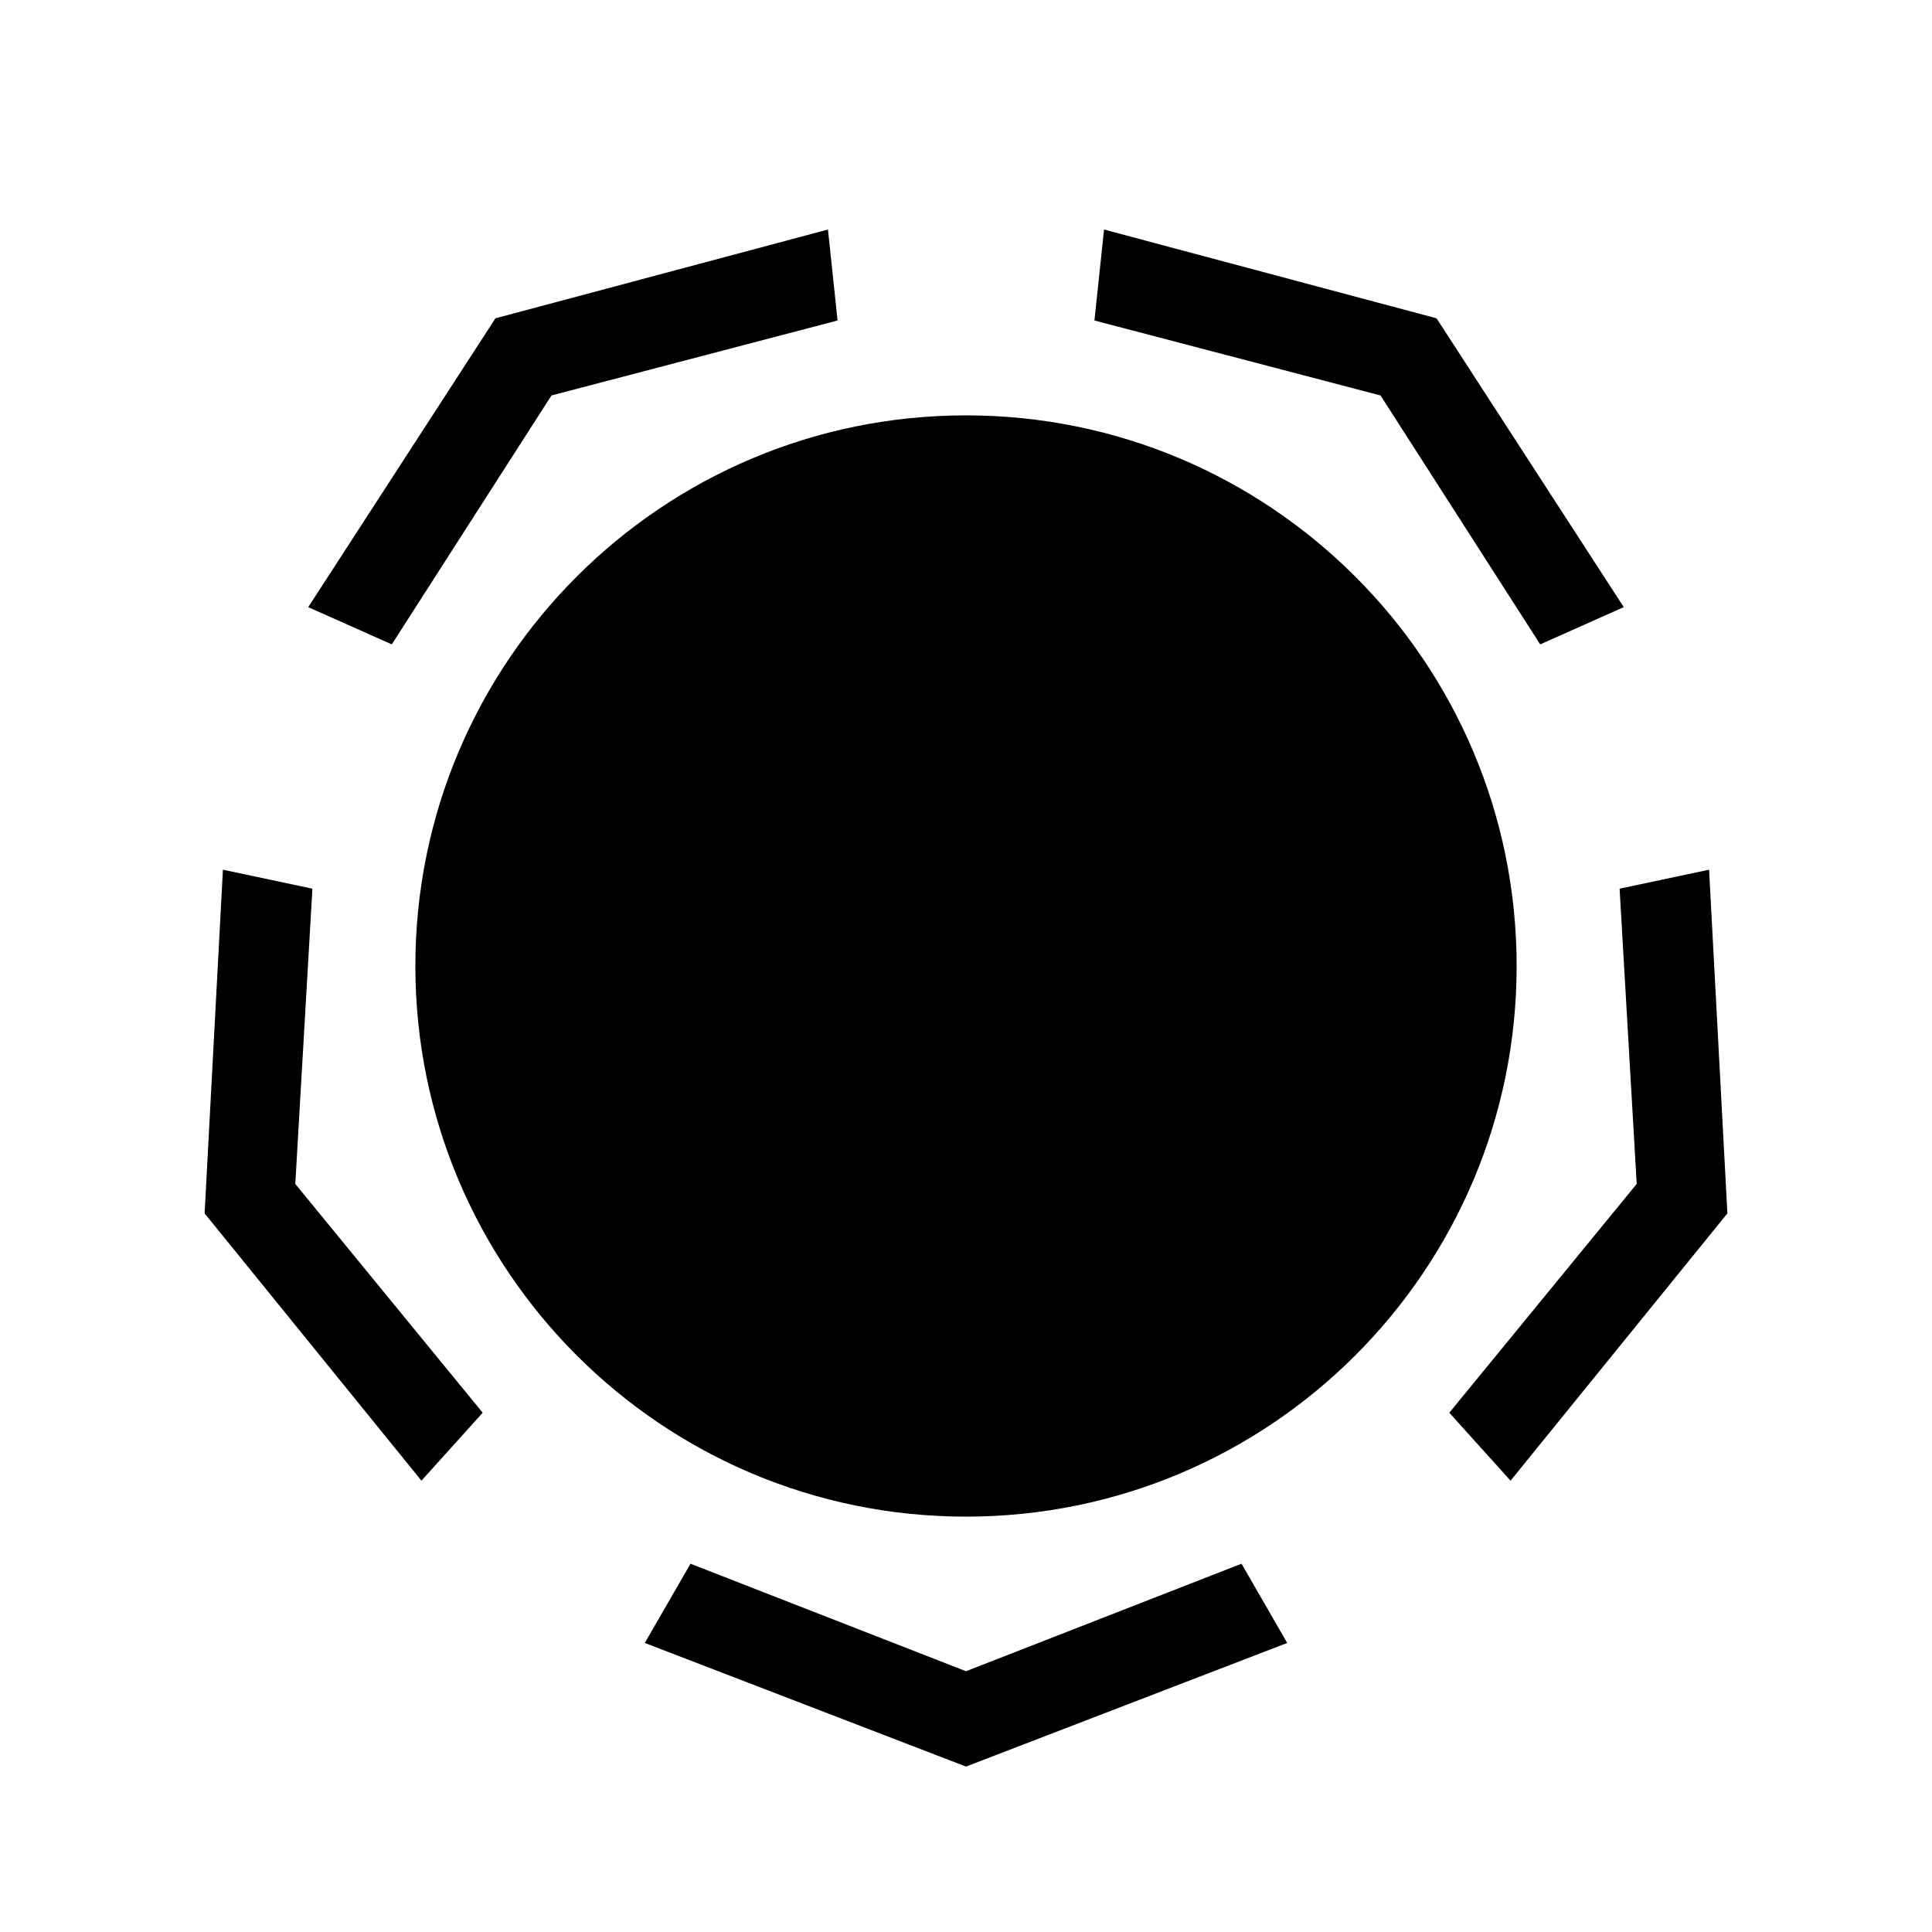
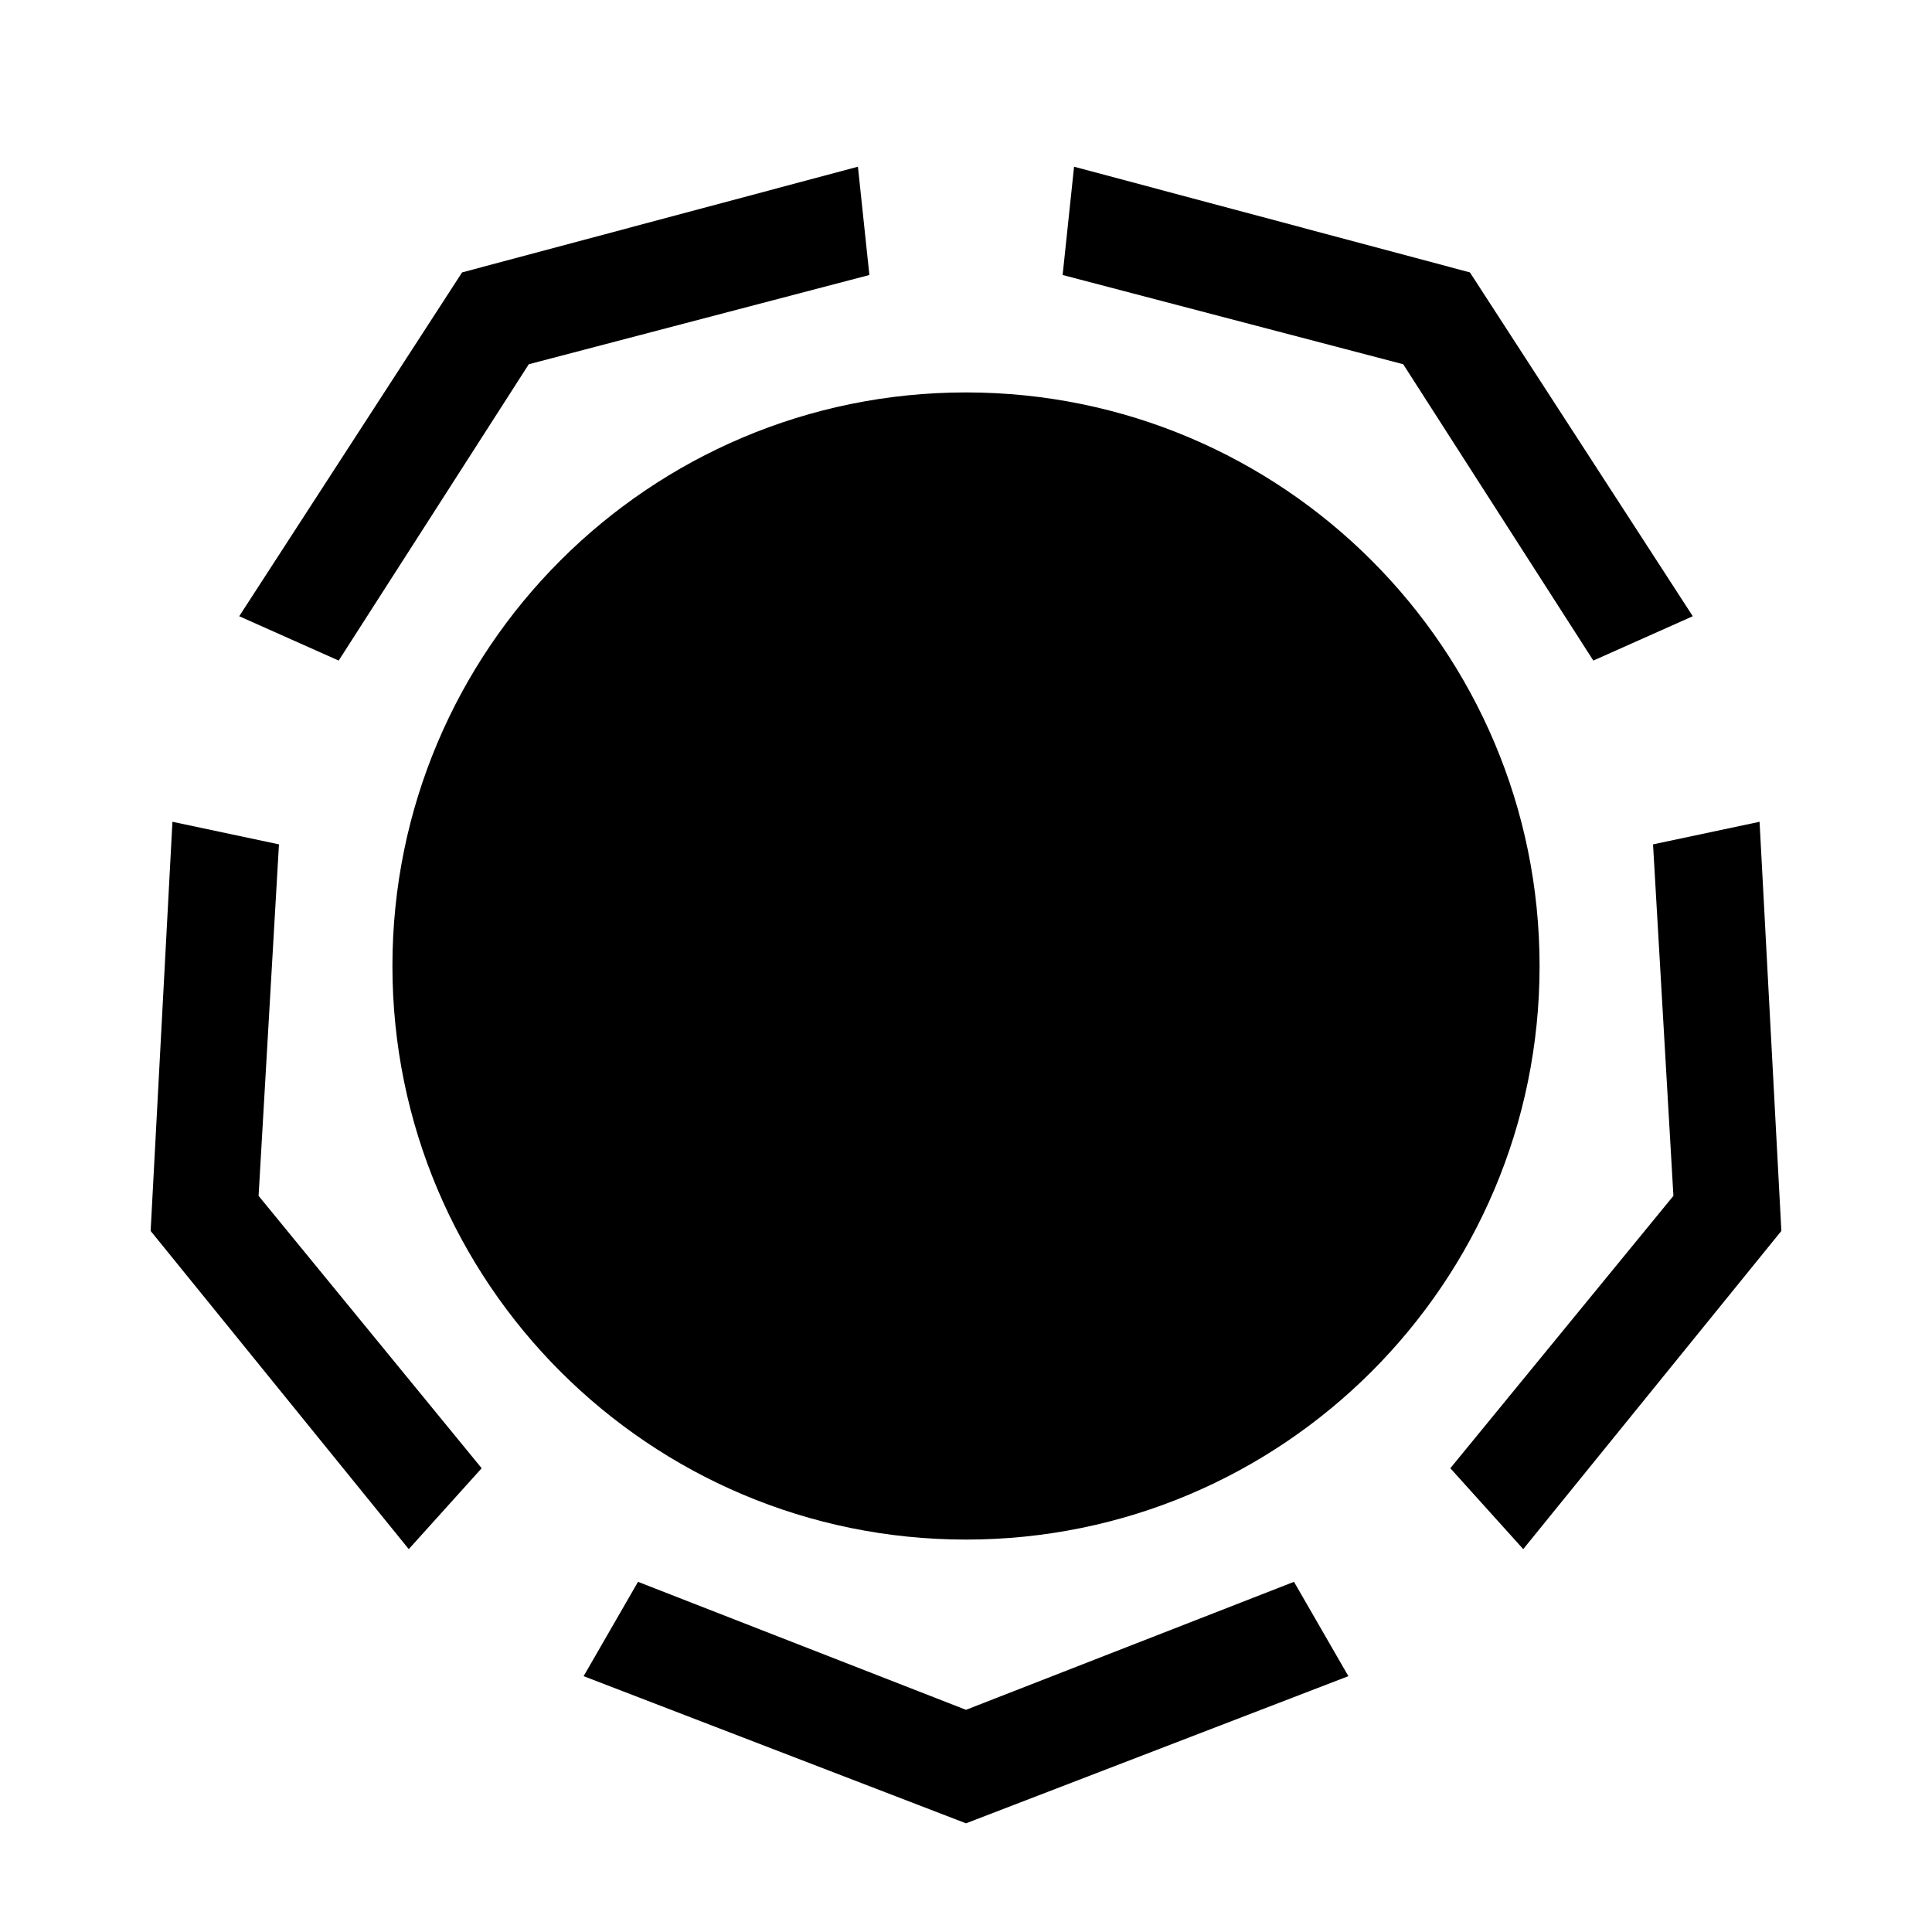
<svg xmlns="http://www.w3.org/2000/svg" width="512" height="512" viewBox="0 0 32 32">
  <defs>
    <path id="pleat" d="M26.865 24L16 28.24L5.135 24l-1.802 3.125L16 32l12.667-4.875z" />
    <path id="orb" d="M16 0C9.005 0 3.333 5.672 3.333 12.667S9.005 25.334 16 25.334s12.667-5.672 12.667-12.667S22.995 0 16 0" />
  </defs>
-   <g transform="translate(16, 16) scale(0.72) translate(-16, -12.667)">
+   <g transform="translate(16, 16) scale(0.75) translate(-16, -12.667)">
    <use href="#orb" fill="#000000" />
  </g>
-   <g transform="rotate(0, 16, 16) translate(16, 25.9) scale(0.42) translate(-16, -24)">
+   <g transform="rotate(0, 16, 16) translate(16, 26.2) scale(0.5) translate(-16, -24)">
    <use href="#pleat" fill="#000000" />
  </g>
-   <g transform="rotate(72, 16, 16) translate(16, 25.9) scale(0.42) translate(-16, -24)">
+   <g transform="rotate(72, 16, 16) translate(16, 26.2) scale(0.5) translate(-16, -24)">
    <use href="#pleat" fill="#000000" />
  </g>
-   <g transform="rotate(144, 16, 16) translate(16, 25.9) scale(0.42) translate(-16, -24)">
+   <g transform="rotate(144, 16, 16) translate(16, 26.2) scale(0.5) translate(-16, -24)">
    <use href="#pleat" fill="#000000" />
  </g>
-   <g transform="rotate(216, 16, 16) translate(16, 25.9) scale(0.42) translate(-16, -24)">
+   <g transform="rotate(216, 16, 16) translate(16, 26.2) scale(0.5) translate(-16, -24)">
    <use href="#pleat" fill="#000000" />
  </g>
-   <g transform="rotate(288, 16, 16) translate(16, 25.9) scale(0.42) translate(-16, -24)">
+   <g transform="rotate(288, 16, 16) translate(16, 26.2) scale(0.5) translate(-16, -24)">
    <use href="#pleat" fill="#000000" />
  </g>
</svg>
